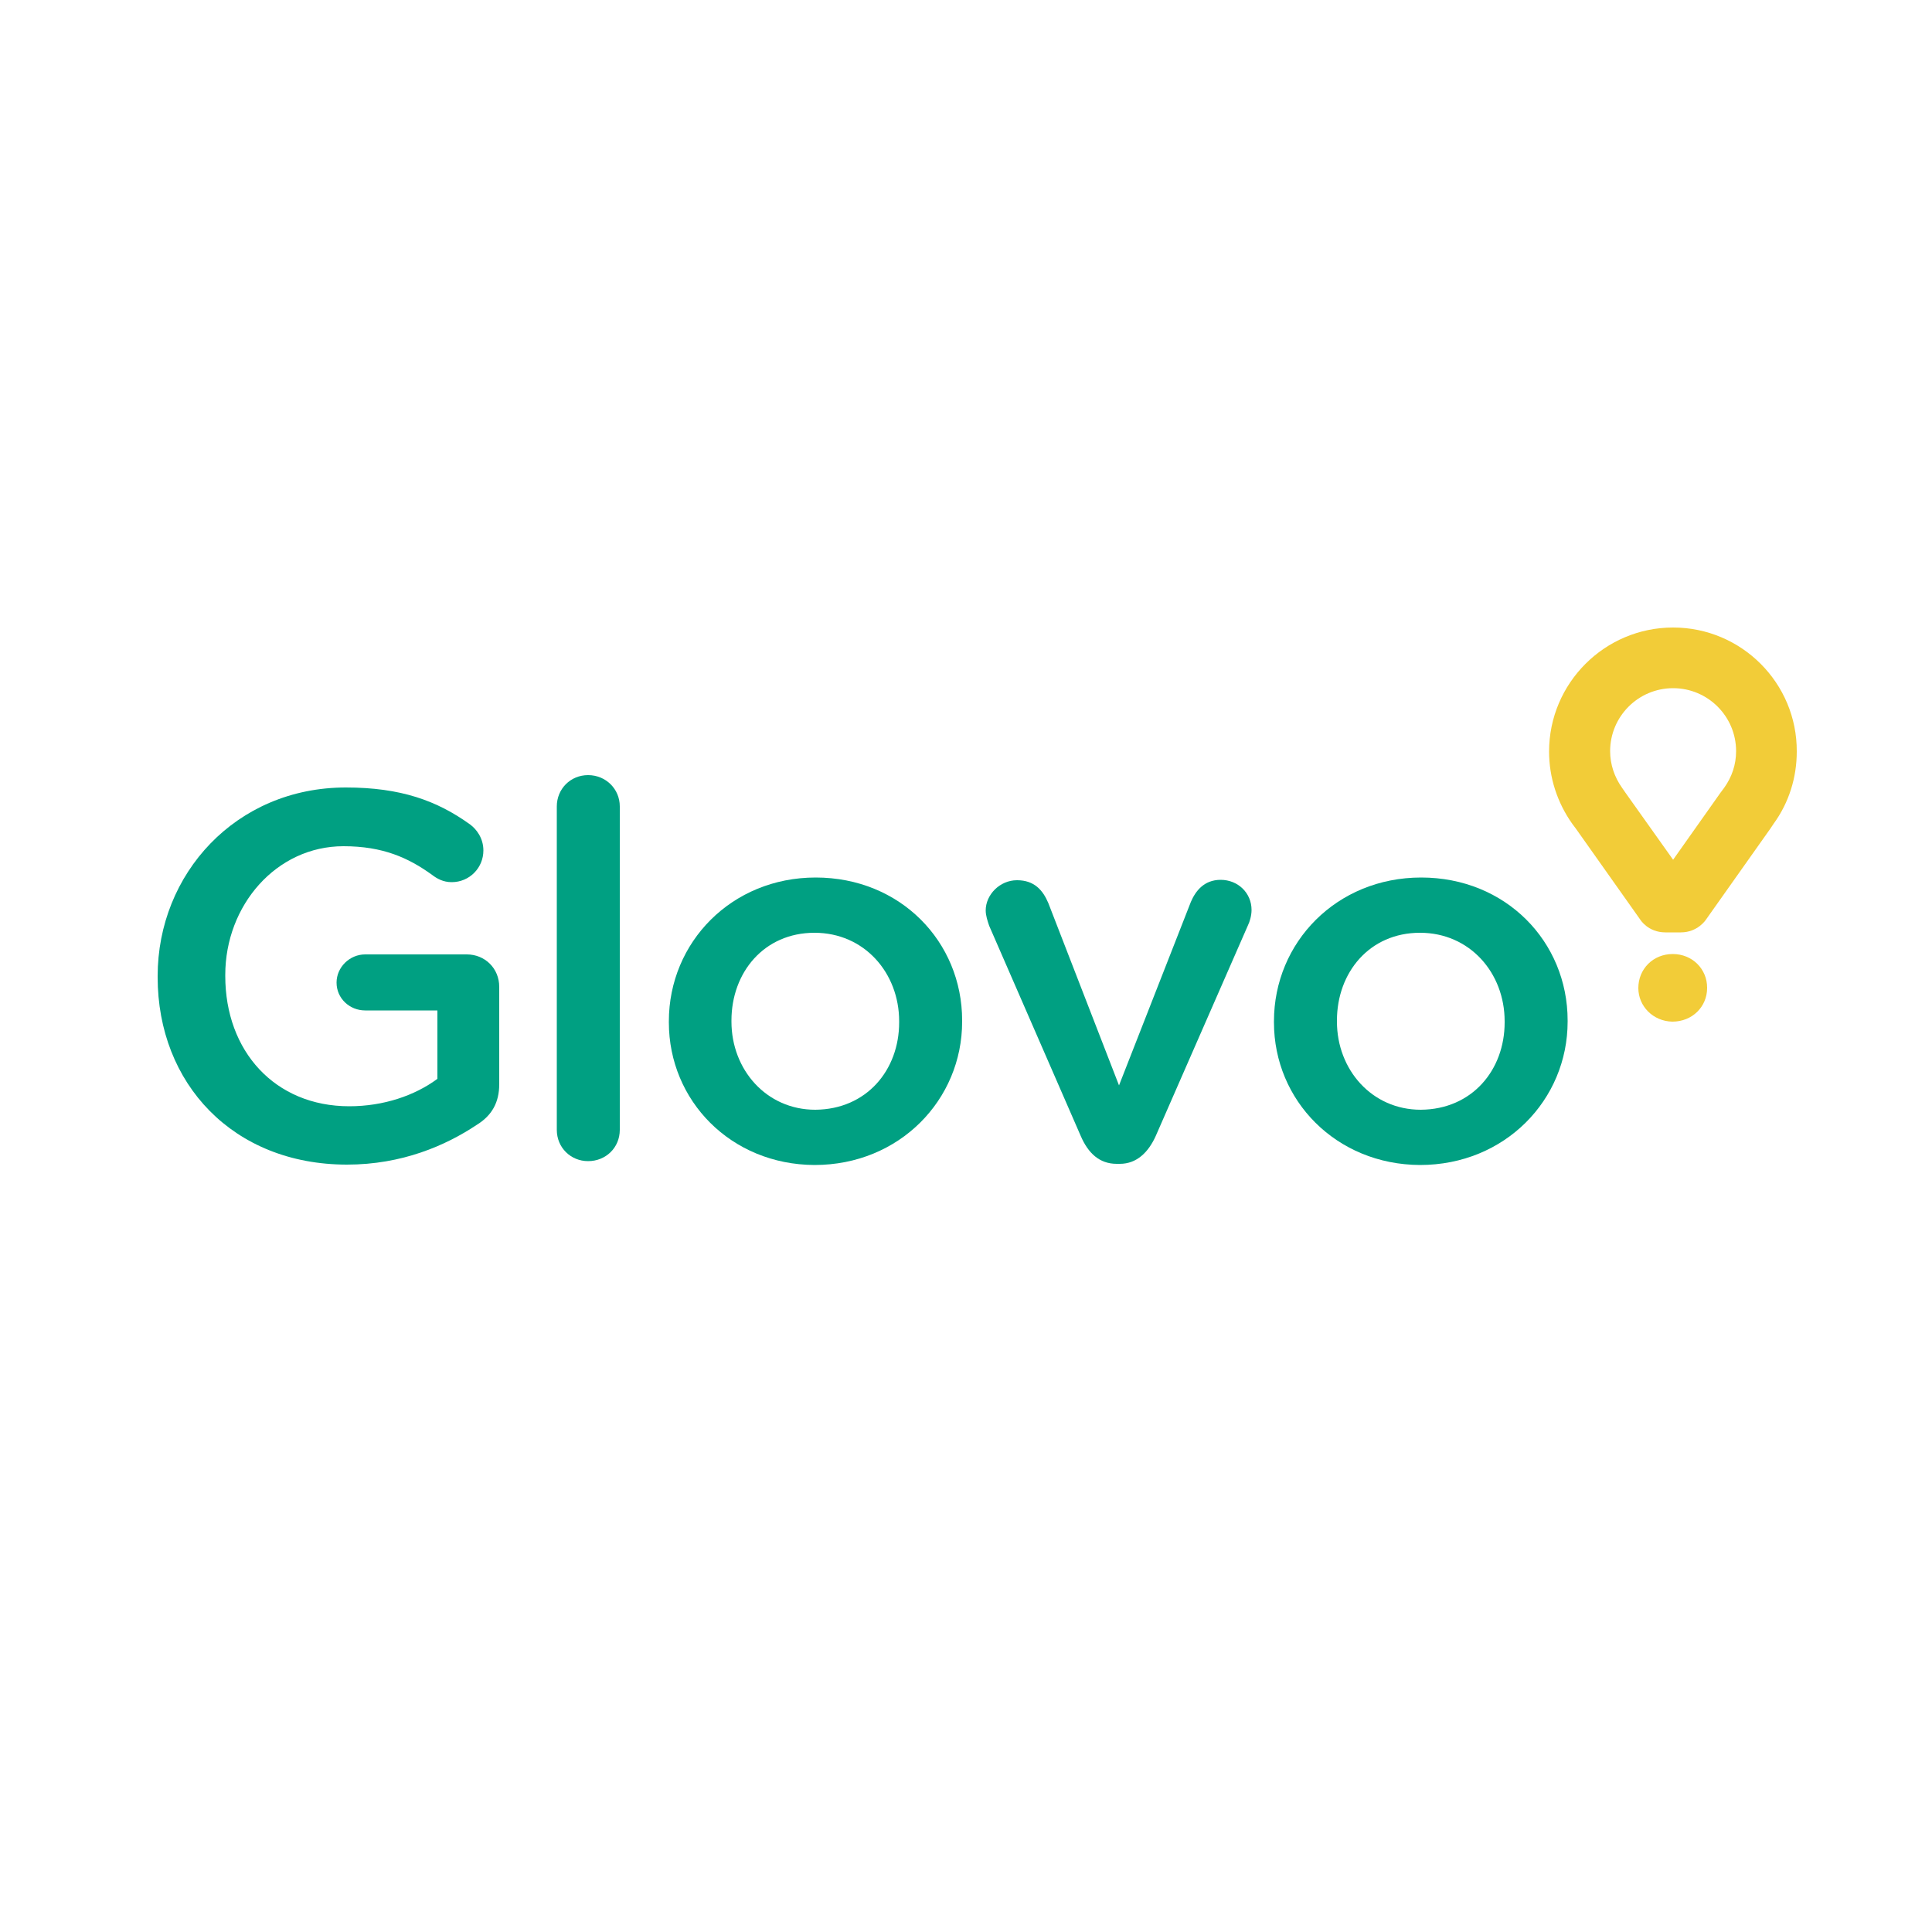
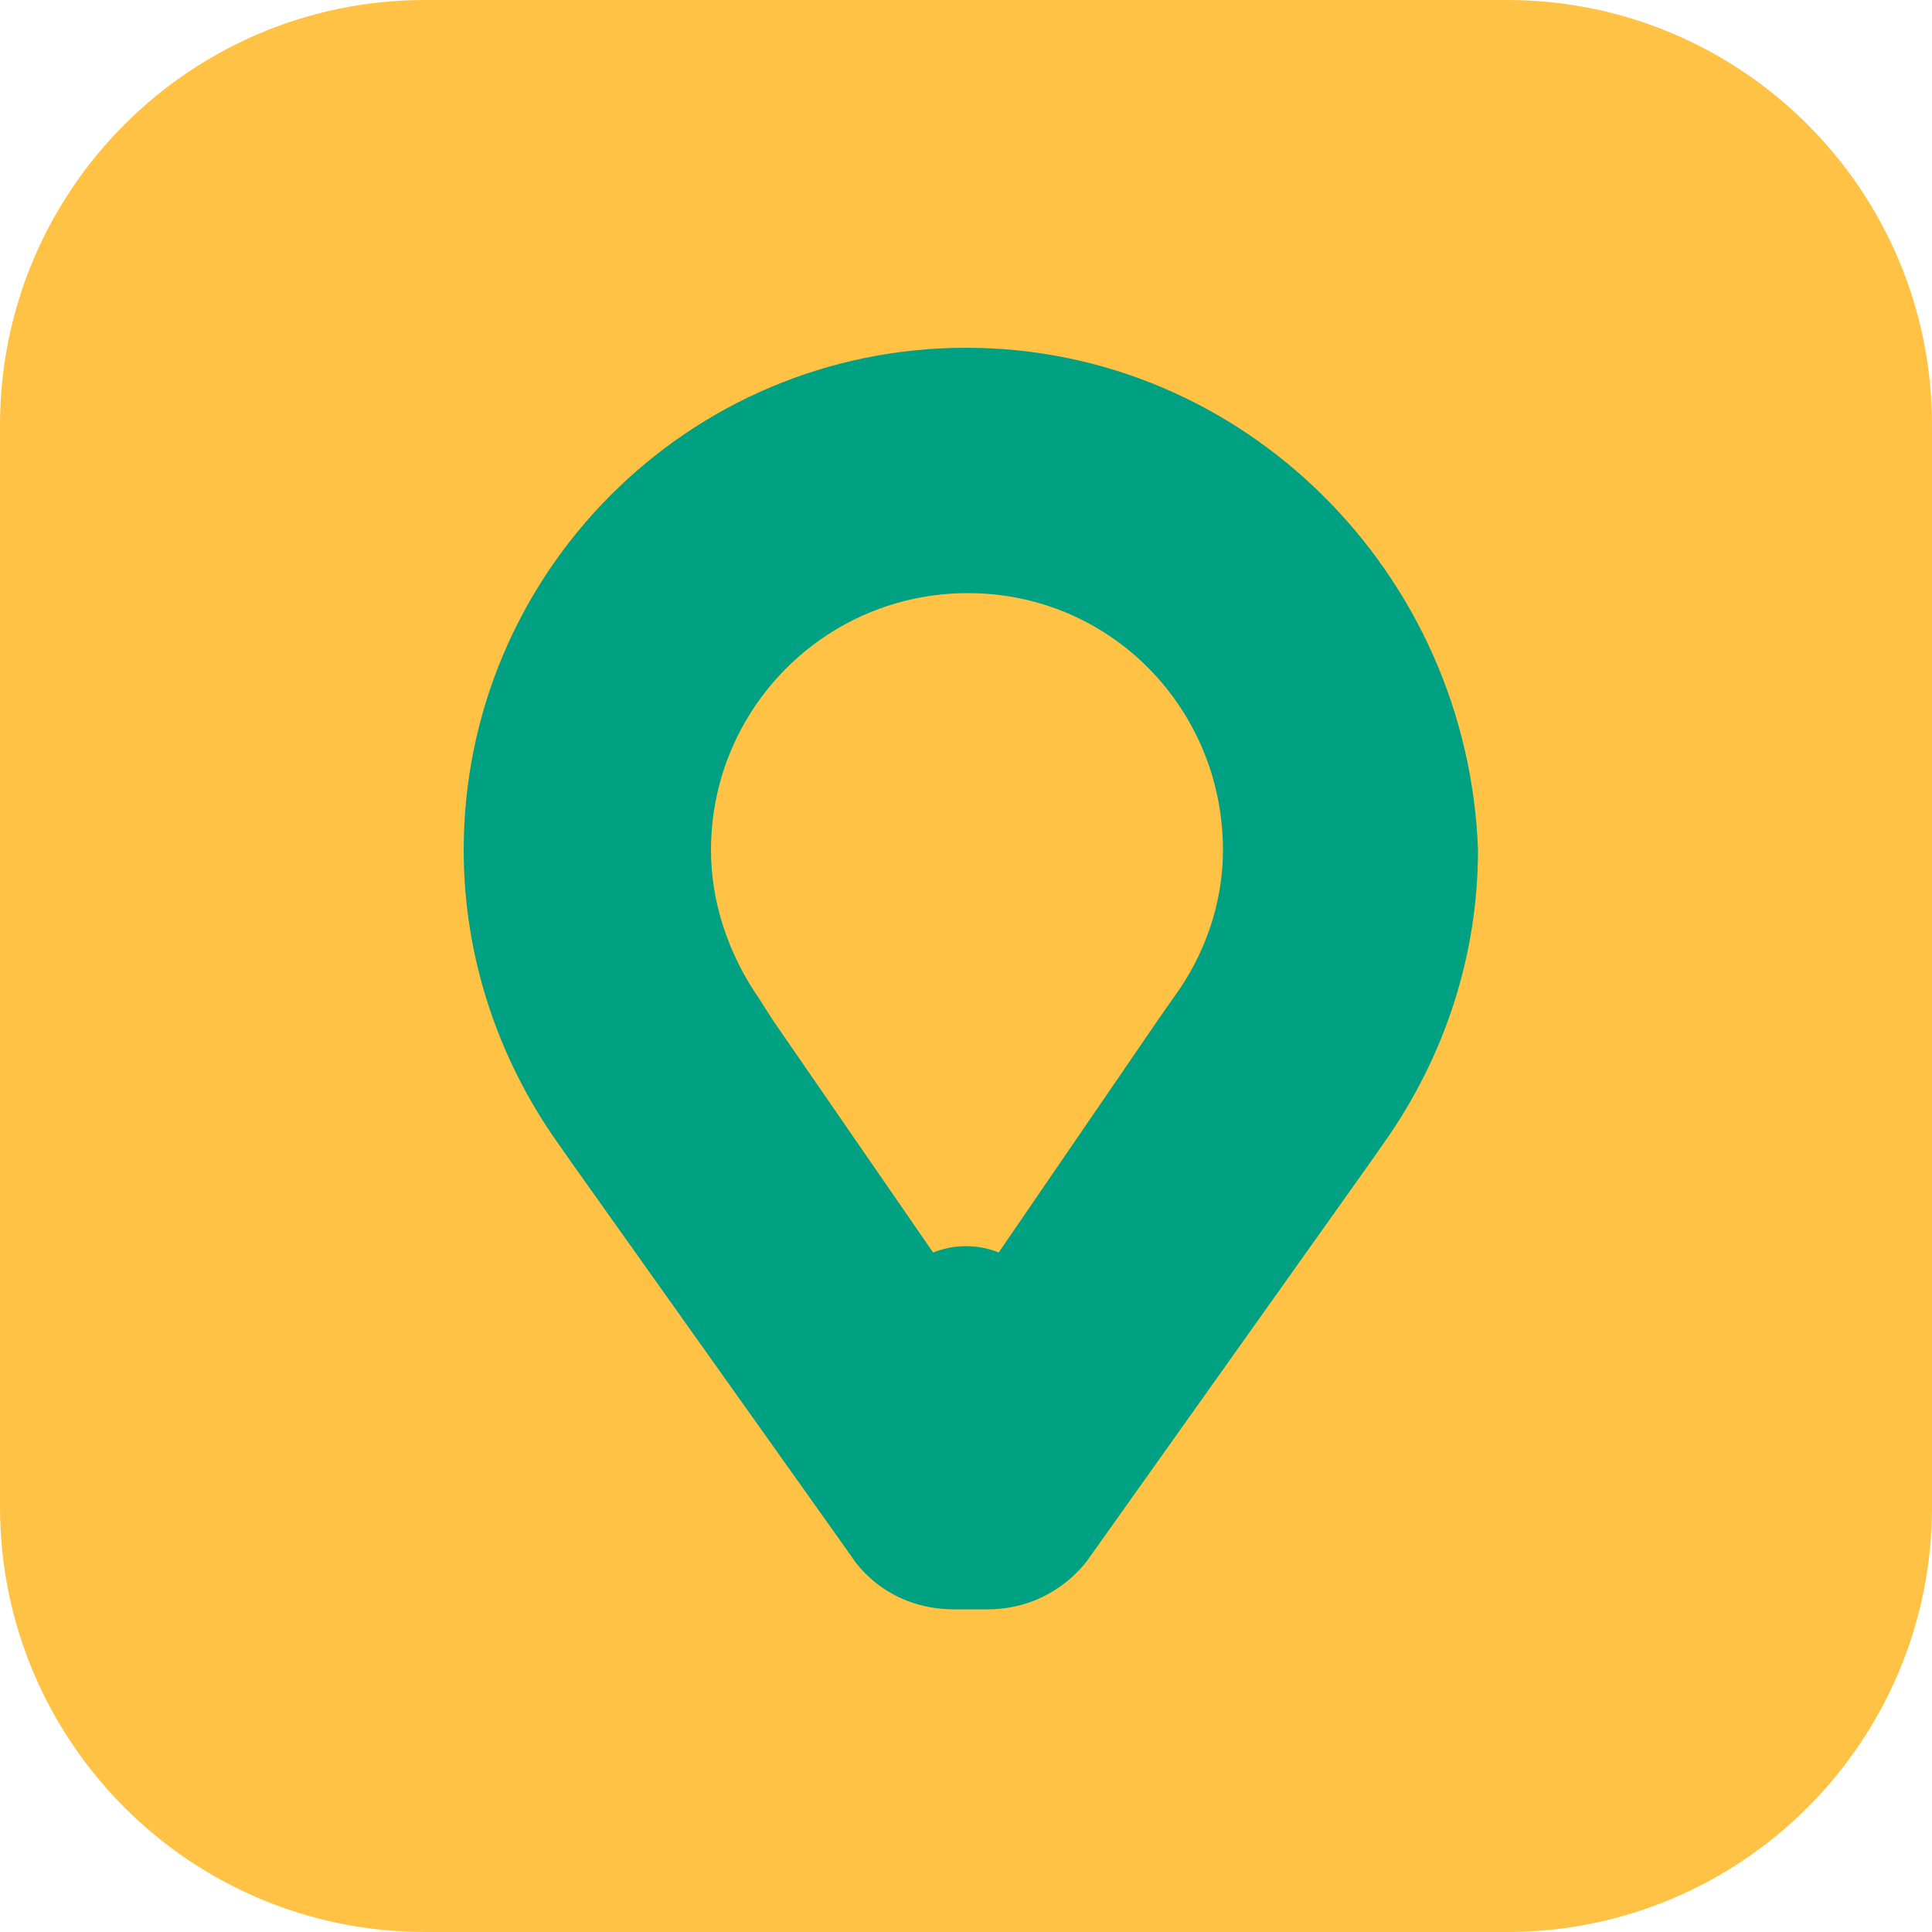
- <svg xmlns="http://www.w3.org/2000/svg" version="1.1" id="Capa_1" x="0px" y="0px" viewBox="0 0 500 500" style="enable-background:new 0 0 500 500;" xml:space="preserve">
-   <style type="text/css">
- 	.st0{fill:#00A082;}
- 	.st1{fill:#F2CC38;}
- </style>
-   <path class="st0" d="M40.8,252.9v-0.3c0-26.4,20.2-48.8,48.7-48.8c14.2,0,23.6,3.4,32.2,9.6c1.6,1.2,3.4,3.5,3.4,6.7  c0,4.5-3.6,8.2-8.2,8.2c-2.2,0-3.8-0.9-5.1-1.9c-6.1-4.4-12.7-7.4-22.9-7.4c-17.4,0-30.6,15.3-30.6,33.3v0.3  c0,19.4,12.8,33.7,32.1,33.7c8.9,0,17-2.8,22.8-7.1v-17.7H94.5c-4,0-7.4-3.1-7.4-7.2c0-4,3.4-7.3,7.4-7.3h26.3  c4.7,0,8.4,3.6,8.4,8.4v25.2c0,4.7-1.9,8.1-5.8,10.5c-8.1,5.4-19.4,10.3-33.6,10.3C60.3,301.4,40.8,280.4,40.8,252.9" />
-   <path class="st0" d="M144.1,208.7c0-4.5,3.5-8.1,8.1-8.1c4.6,0,8.2,3.6,8.2,8.1v83.7c0,4.6-3.6,8.1-8.2,8.1c-4.5,0-8.1-3.5-8.1-8.1  V208.7z" />
-   <path class="st0" d="M173.1,264.6v-0.3c0-20.4,16.2-37.2,38-37.2c21.9,0,37.9,16.6,37.9,37v0.3c0,20.2-16.2,37.1-38.2,37.1  C189.1,301.4,173.1,284.8,173.1,264.6 M232.7,264.6v-0.3c0-12.5-9-22.9-21.9-22.9c-13.1,0-21.5,10.3-21.5,22.7v0.3  c0,12.4,9,22.8,21.7,22.8C224.3,287.1,232.7,276.9,232.7,264.6" />
-   <path class="st0" d="M289.8,301.2H289c-4.5,0-7.4-2.8-9.3-7.2l-23.7-54.4c-0.4-1.2-0.9-2.6-0.9-4c0-4,3.6-7.8,8.1-7.8  c4.5,0,6.7,2.6,8.1,5.9l18.3,47.2l18.6-47.5c1.2-2.8,3.4-5.7,7.7-5.7c4.5,0,8,3.4,8,7.8c0,1.5-0.5,3.1-0.9,3.9L299.1,294  C297.2,298.2,294.2,301.2,289.8,301.2" />
-   <path class="st0" d="M329.7,264.6v-0.3c0-20.4,16.2-37.2,38.1-37.2c21.9,0,37.9,16.6,37.9,37v0.3c0,20.2-16.2,37.1-38.2,37.1  C345.8,301.4,329.7,284.8,329.7,264.6 M389.4,264.6v-0.3c0-12.5-9-22.9-21.9-22.9c-13.1,0-21.5,10.3-21.5,22.7v0.3  c0,12.4,9,22.8,21.7,22.8C381,287.1,389.4,276.9,389.4,264.6" />
-   <path class="st1" d="M433,162.4c-17.7,0-32.1,14.4-32.1,32.1c0,6.7,2.1,13.2,6,18.7l0.9,1.2l16.7,23.6c0,0,2,3.3,6.5,3.3h1.3h1.7h1  c4.4,0,6.5-3.3,6.5-3.3l16.7-23.6l0.8-1.2c4-5.5,6-12,6-18.7C465.1,176.8,450.7,162.4,433,162.4 M446.2,203.9l-0.9,1.2L433,222.5  l-12.3-17.3l-0.9-1.3c-2-2.8-3.1-6.1-3.1-9.5c0-9,7.3-16.3,16.3-16.3c9,0,16.3,7.3,16.3,16.3C449.3,197.9,448.2,201.1,446.2,203.9" />
-   <path class="st1" d="M424,255.7L424,255.7c0-4.9,3.8-8.8,8.9-8.8c5.1,0,8.9,3.9,8.9,8.7v0.1c0,4.8-3.8,8.7-9,8.7  C427.8,264.3,424,260.4,424,255.7" />
+ <svg xmlns="http://www.w3.org/2000/svg" viewBox="0 0 100 100" fill="none">
+   <rect width="100" height="100" rx="22" fill="#FFC244" />
+   <path d="M50,18c-14.4,0-26,11.7-26,26c0,5.4,1.7,10.7,4.9,15.2l0.7,1l14.5,20.4c0,0,1.6,2.7,5.3,2.7h0.6h0.6h0.5c3.6,0,5.3-2.7,5.3-2.7l14.5-20.4l0.7-1c3.2-4.5,4.9-9.8,4.9-15.2C76,29.7,64.4,18,50,18 M60.7,51.7l-0.7,1L50,67.3l-10-14.5l-0.7-1.1c-1.6-2.3-2.5-5-2.5-7.7c0-7.3,5.9-13.3,13.3-13.3S63.3,36.7,63.3,44C63.3,46.7,62.4,49.4,60.7,51.7" fill="#00A082" />
+   <circle cx="50" cy="69" r="4.5" fill="#00A082" />
</svg>
